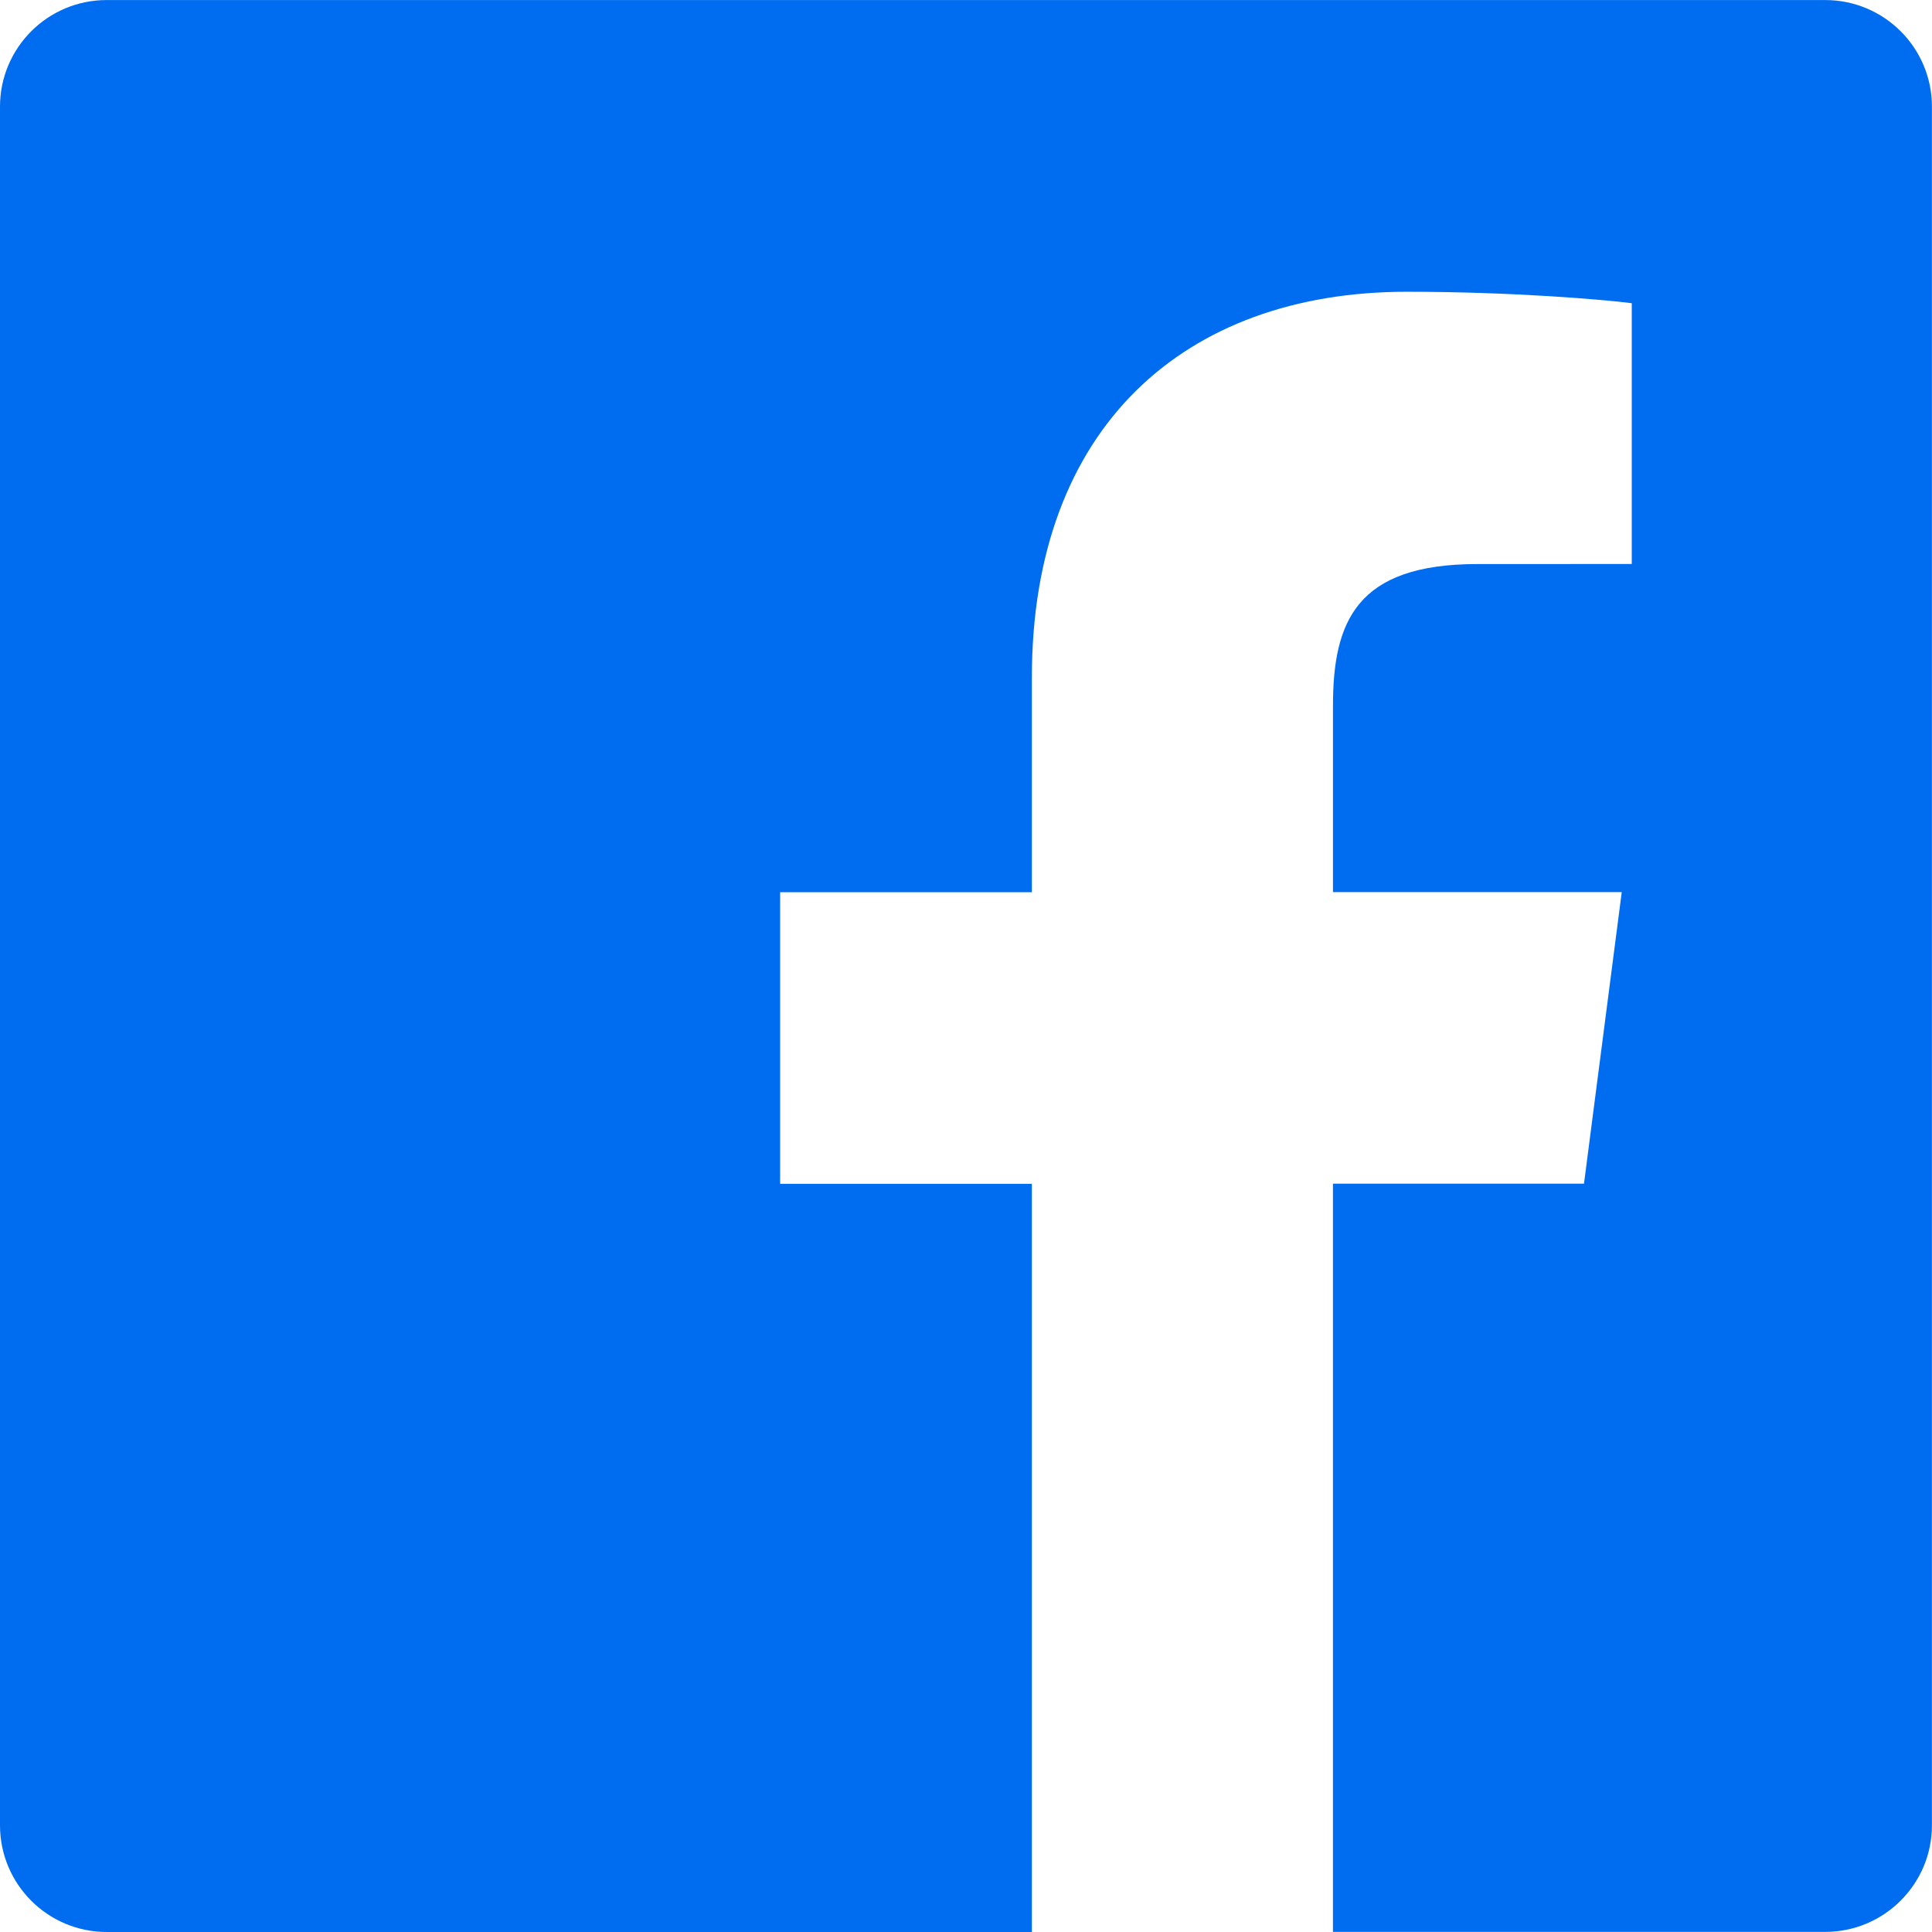
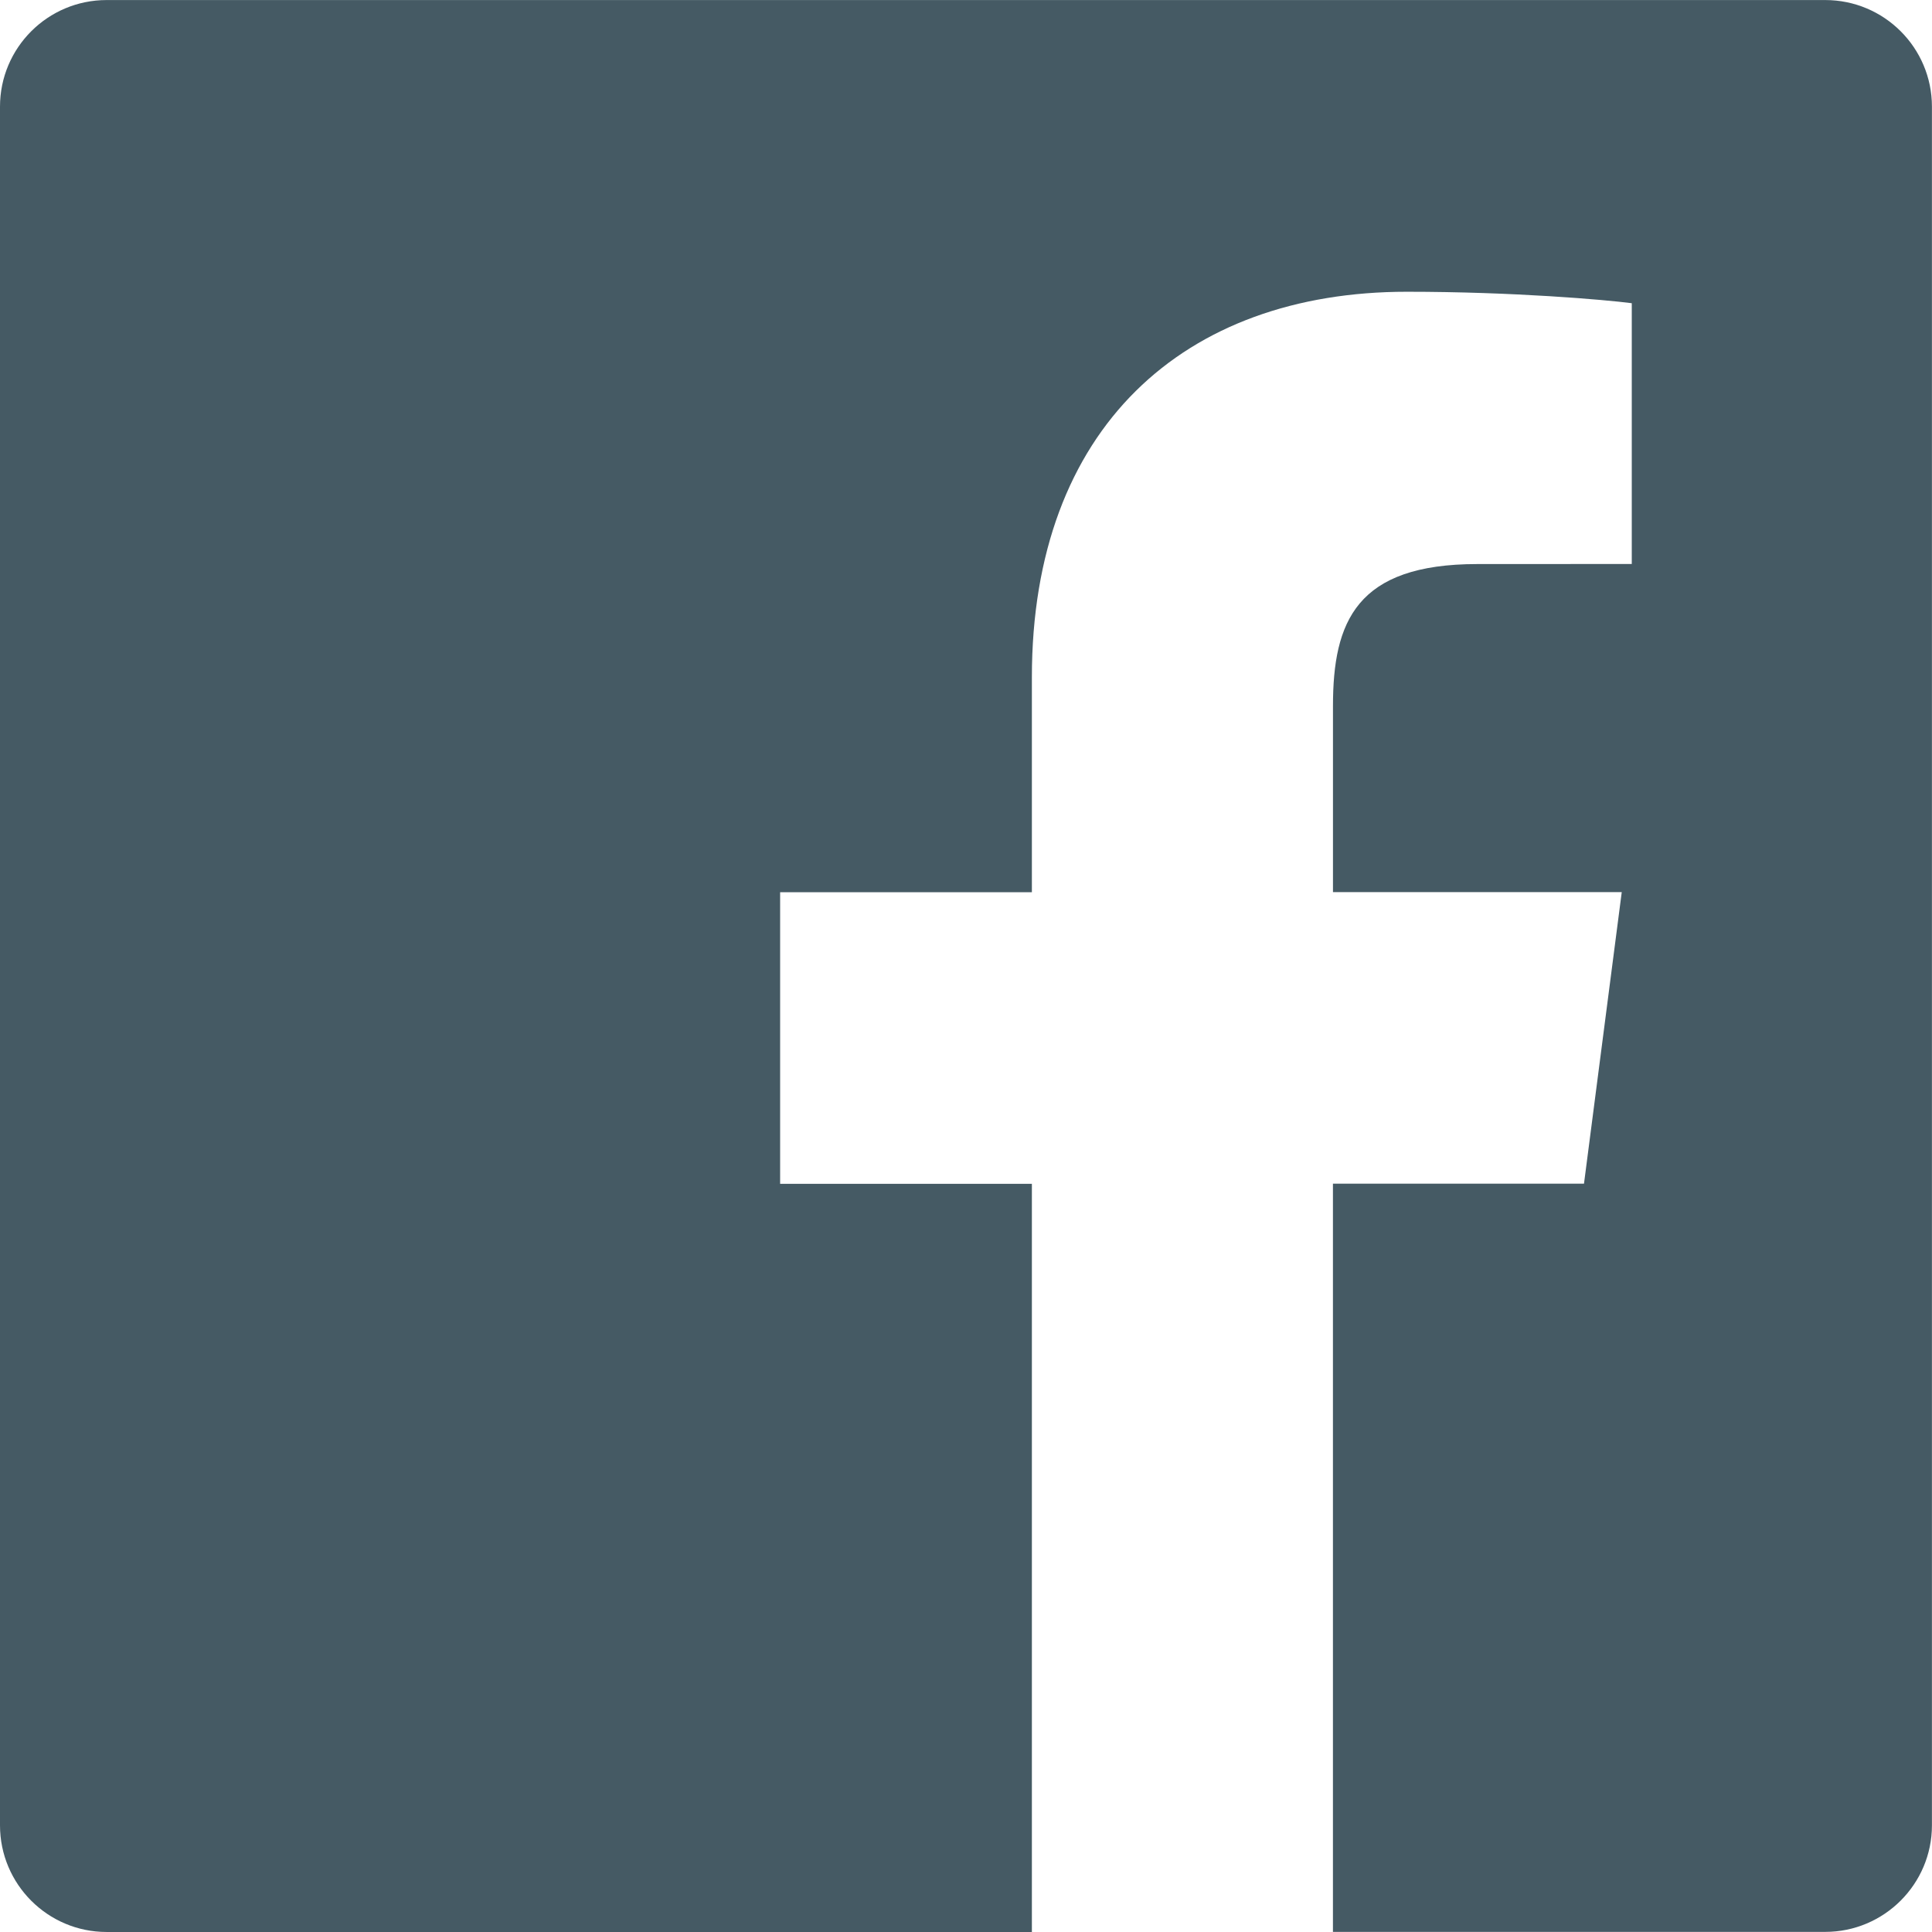
<svg xmlns="http://www.w3.org/2000/svg" version="1.1" id="Capa_1" x="0px" y="0px" width="512px" height="512px" viewBox="0 0 60.734 60.733" style="enable-background:new 0 0 60.734 60.733;" xml:space="preserve">
  <g>
-     <path d="M57.378,0.001H3.352C1.502,0.001,0,1.5,0,3.353v54.026c0,1.853,1.502,3.354,3.352,3.354h29.086V37.214h-7.914v-9.167h7.914   v-6.76c0-7.843,4.789-12.116,11.787-12.116c3.355,0,6.232,0.251,7.071,0.36v8.198l-4.854,0.002c-3.805,0-4.539,1.809-4.539,4.462   v5.851h9.078l-1.187,9.166h-7.892v23.52h15.475c1.852,0,3.355-1.503,3.355-3.351V3.351C60.731,1.5,59.23,0.001,57.378,0.001z" fill="#006DF0" />
+     <path d="M57.378,0.001H3.352C1.502,0.001,0,1.5,0,3.353v54.026c0,1.853,1.502,3.354,3.352,3.354h29.086V37.214h-7.914v-9.167h7.914   v-6.76c0-7.843,4.789-12.116,11.787-12.116c3.355,0,6.232,0.251,7.071,0.36v8.198l-4.854,0.002c-3.805,0-4.539,1.809-4.539,4.462   v5.851h9.078l-1.187,9.166h-7.892v23.52h15.475c1.852,0,3.355-1.503,3.355-3.351V3.351C60.731,1.5,59.23,0.001,57.378,0.001z" fill="#455A64" />
  </g>
  <g>
</g>
  <g>
</g>
  <g>
</g>
  <g>
</g>
  <g>
</g>
  <g>
</g>
  <g>
</g>
  <g>
</g>
  <g>
</g>
  <g>
</g>
  <g>
</g>
  <g>
</g>
  <g>
</g>
  <g>
</g>
  <g>
</g>
</svg>
